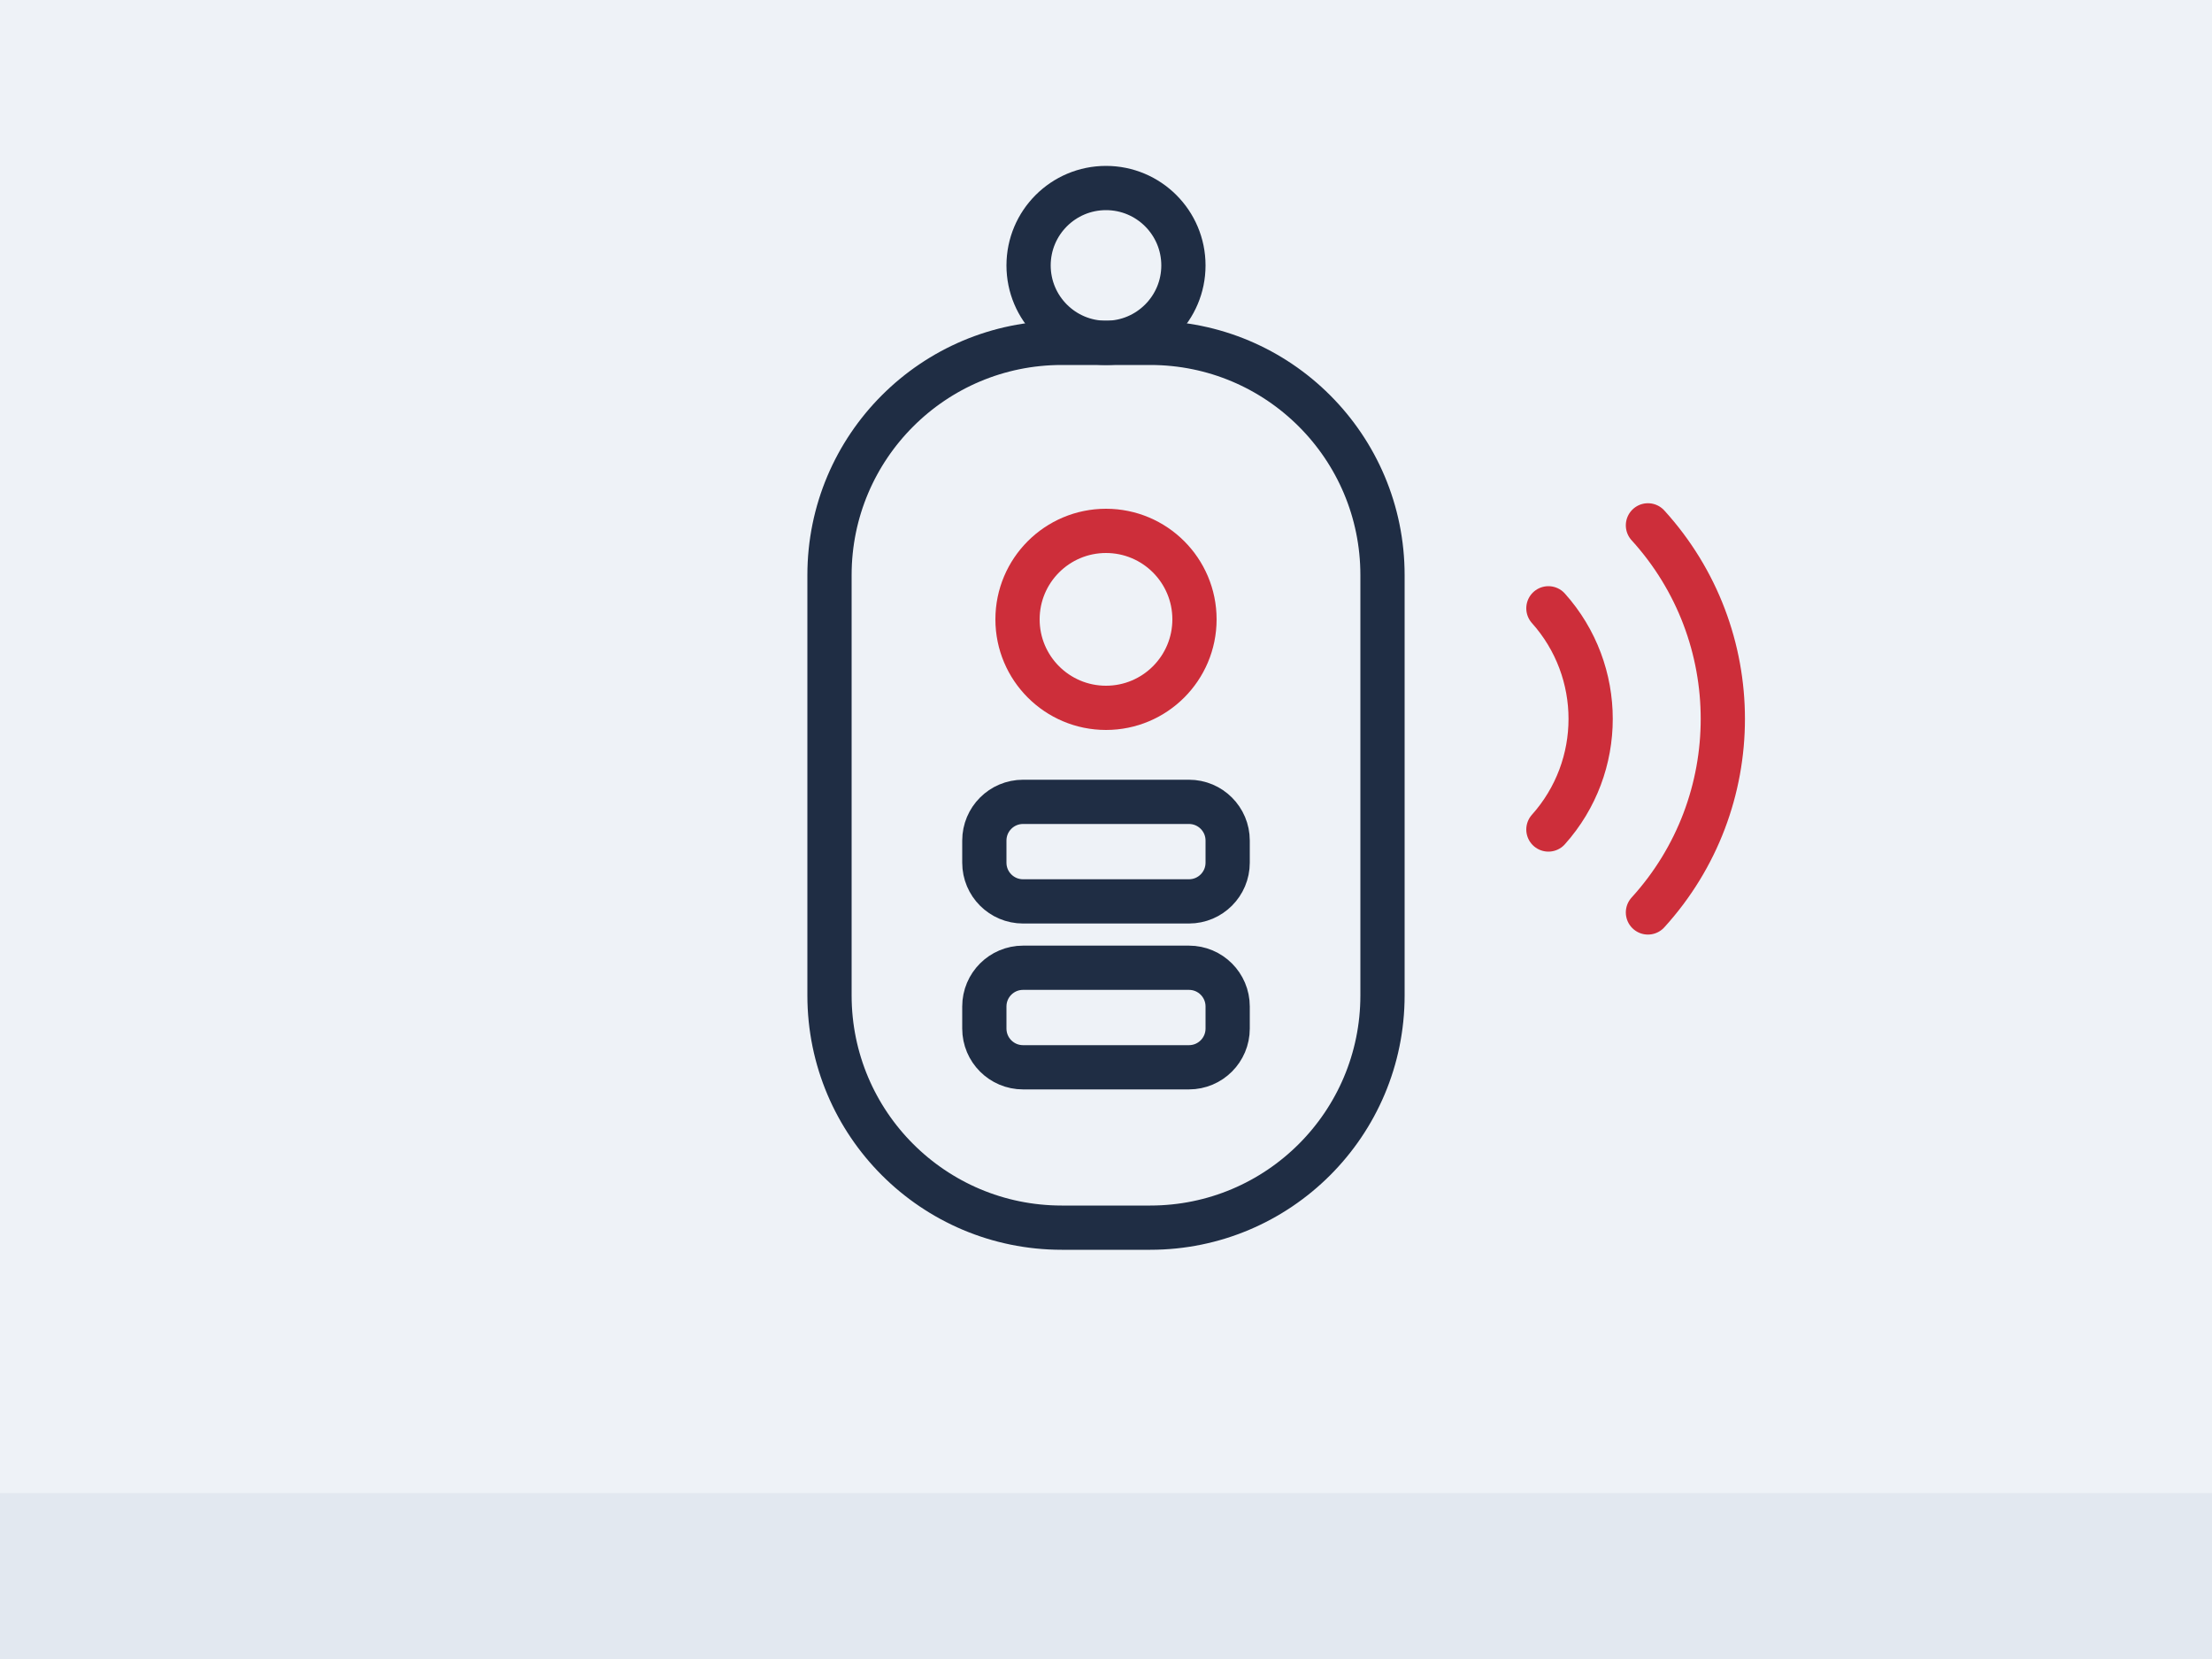
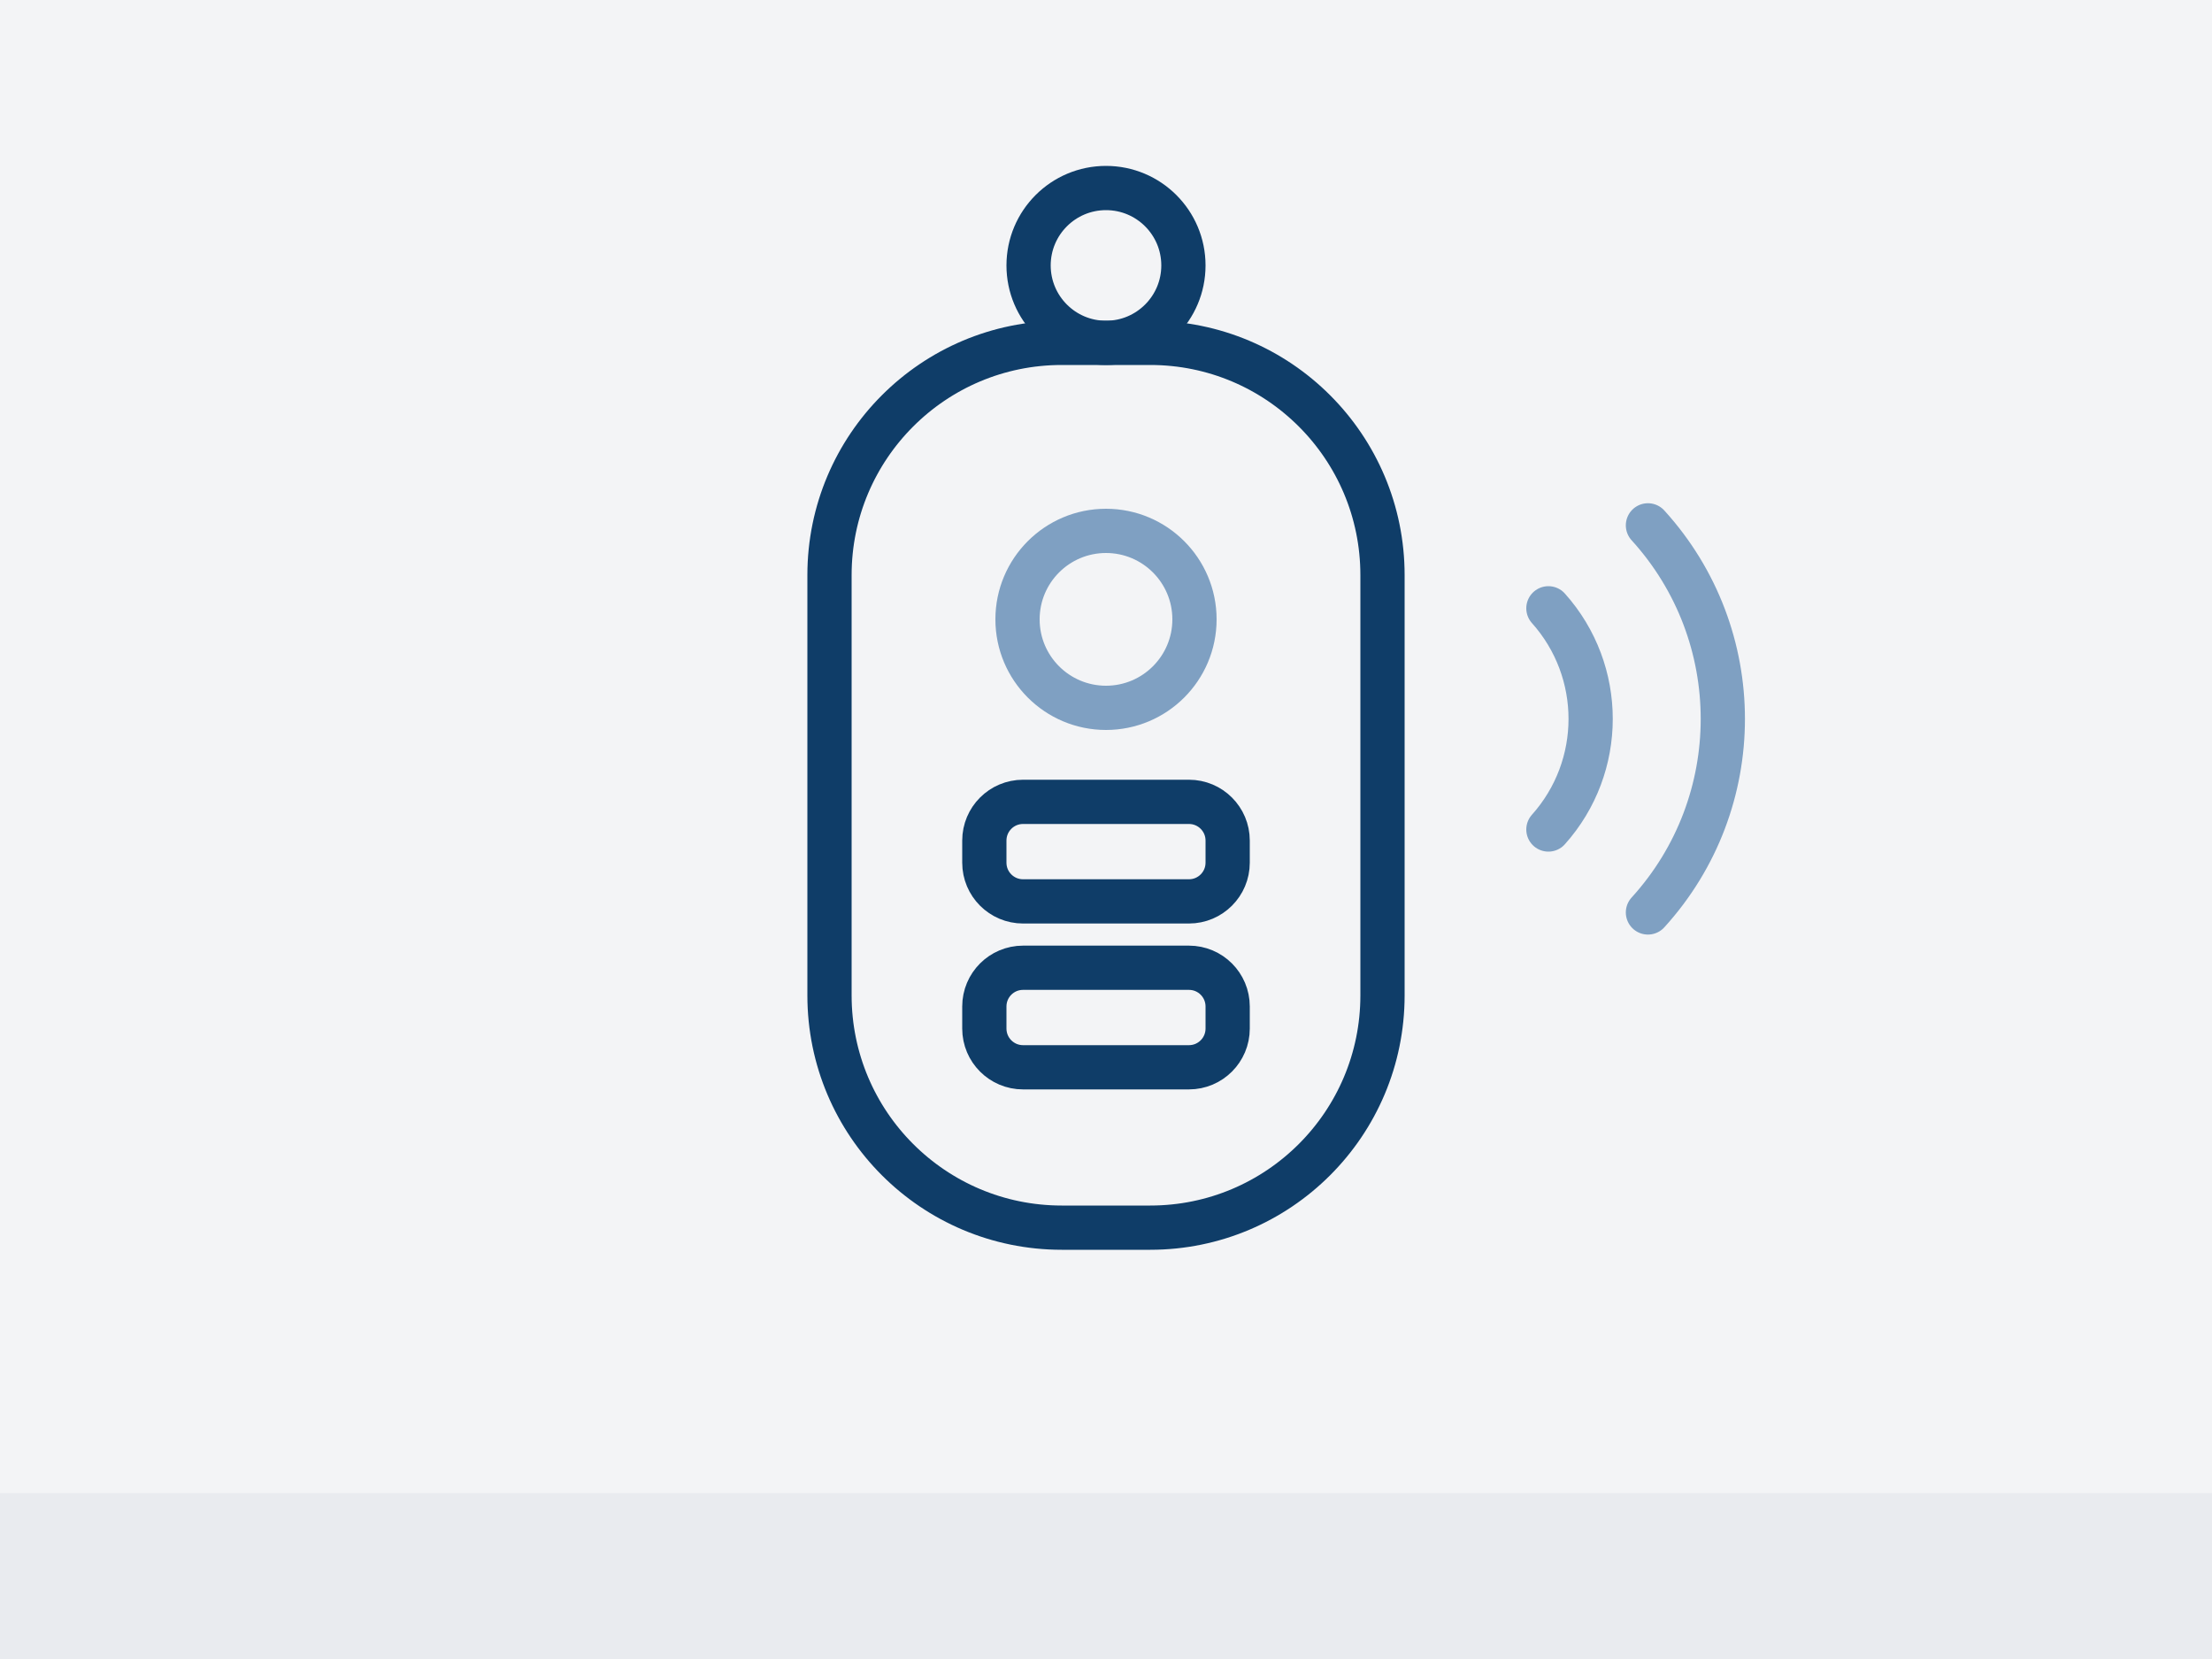
<svg xmlns="http://www.w3.org/2000/svg" viewBox="0 0 400 300" width="400" height="300" role="img" aria-label="Smart keys &amp; remotes">
-   <rect width="400" height="300" fill="#eef2f7" />
-   <path d="M0 270h400v30H0z" fill="#e2e8f0" />
-   <g fill="none" stroke="#1F2D44" stroke-width="8" stroke-linecap="round" stroke-linejoin="round">
+   <rect width="400" height="300" fill="#F3F4F6" />
+   <path d="M0 270h400v30H0z" fill="#E9EBEF" />
+   <g fill="none" stroke="#0F3D68" stroke-width="8" stroke-linecap="round" stroke-linejoin="round">
    <circle cx="200" cy="48" r="14" />
    <rect x="150" y="62" width="100" height="160" rx="42" />
-     <circle cx="200" cy="112" r="16" stroke="#CD2E3A" />
+     <circle cx="200" cy="112" r="16" stroke="#7FA0C2" />
    <rect x="178" y="145" width="44" height="18" rx="7" />
    <rect x="178" y="175" width="44" height="18" rx="7" />
-     <path d="M280 110a30 30 0 0 1 0 40M298 95a52 52 0 0 1 0 70" stroke="#CD2E3A" />
+     <path d="M280 110a30 30 0 0 1 0 40M298 95a52 52 0 0 1 0 70" stroke="#7FA0C2" />
  </g>
</svg>
